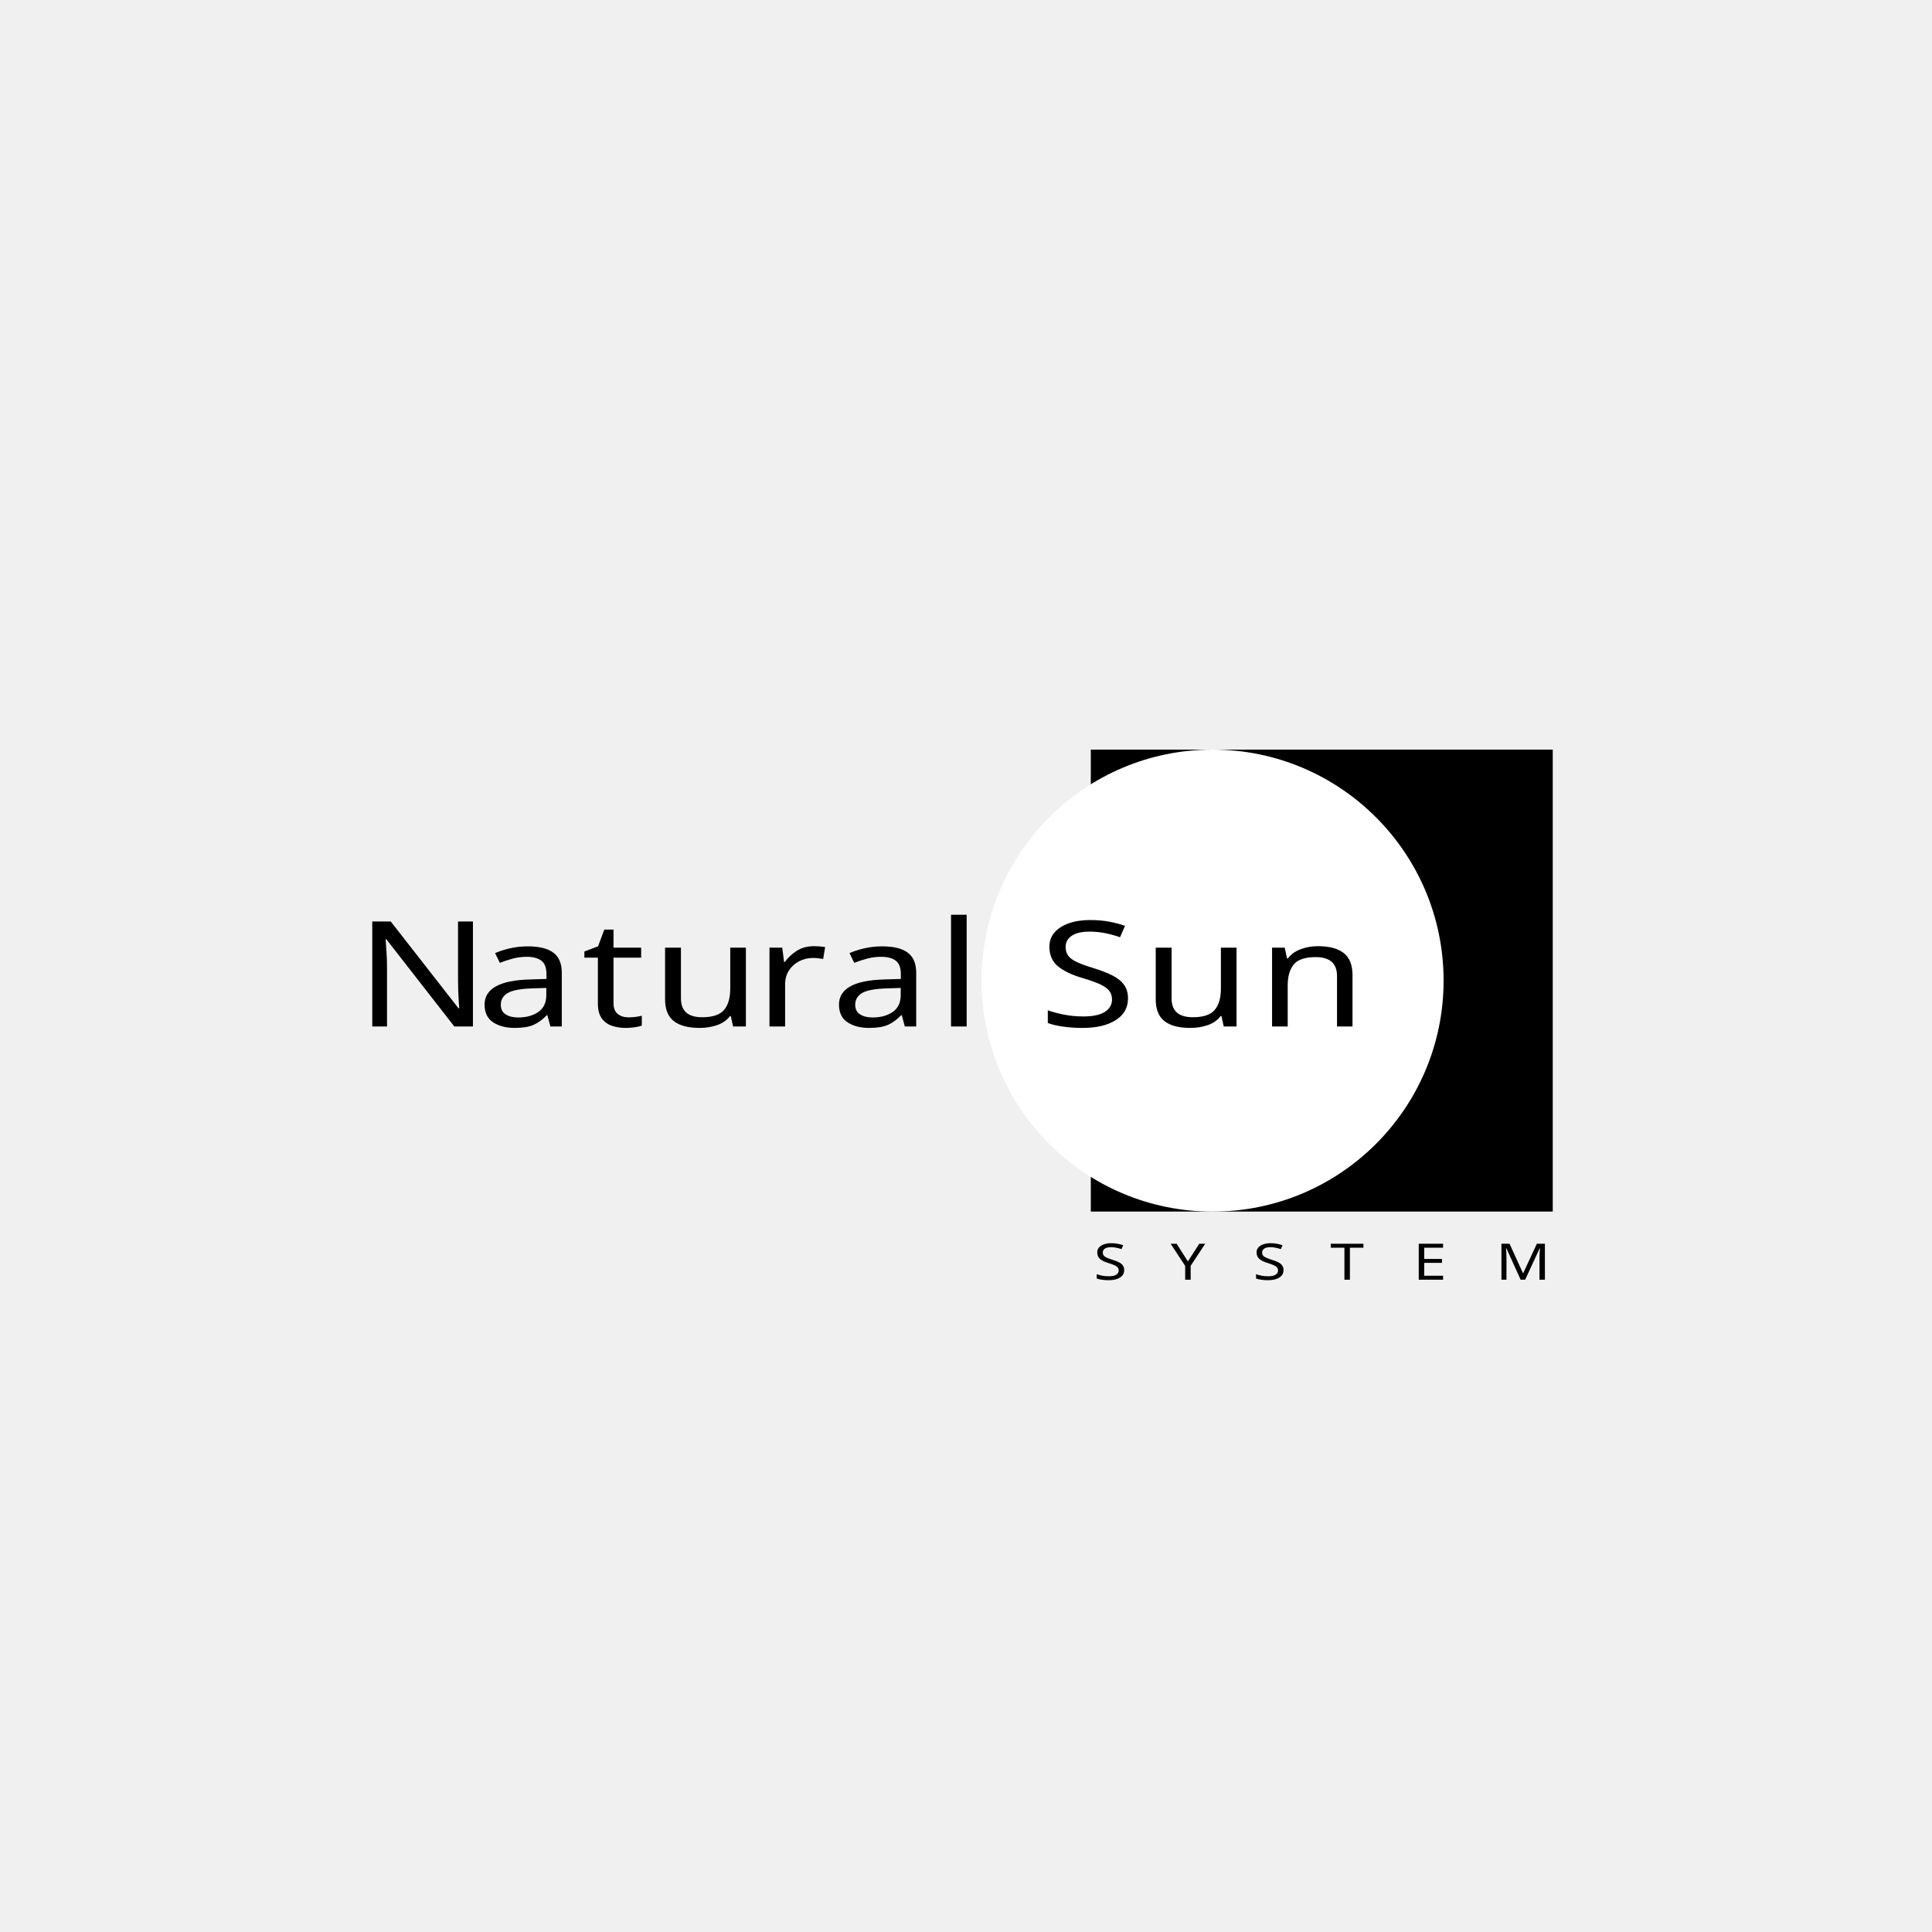
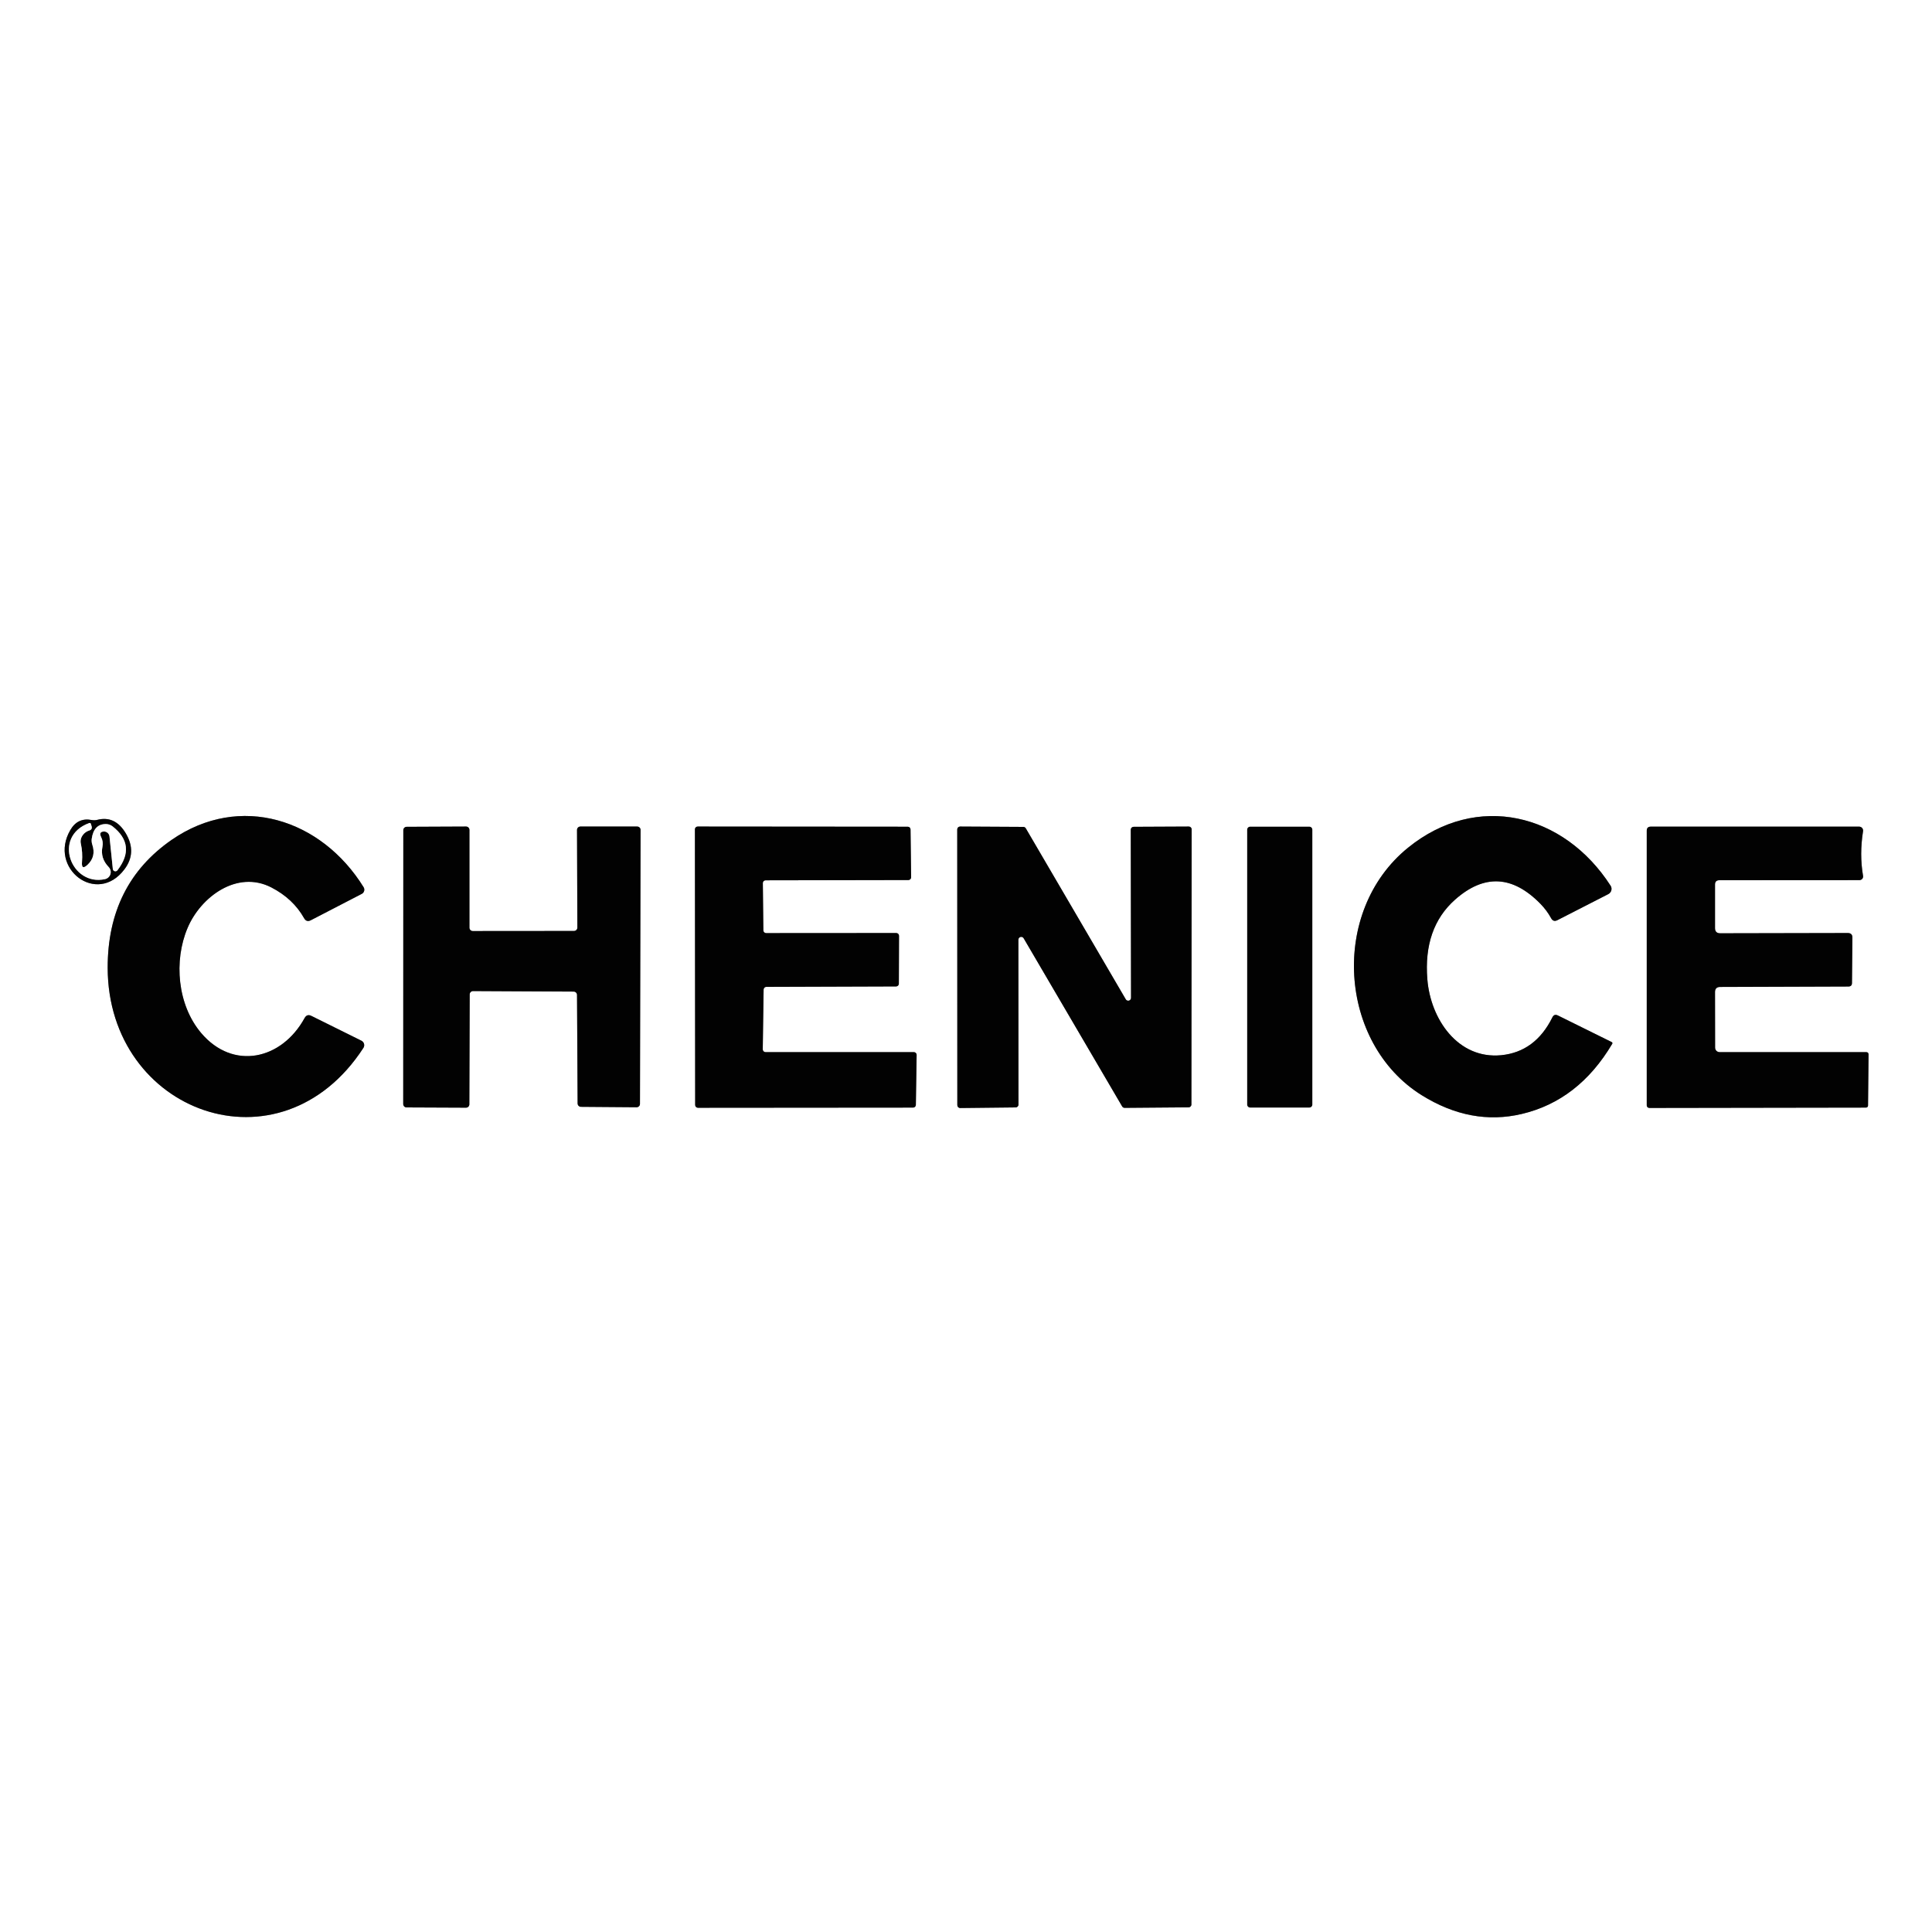
- <svg xmlns="http://www.w3.org/2000/svg" viewBox="0 0 500 500">
-   <defs>
-     <style>.c{letter-spacing:.81em;}.d{letter-spacing:.8em;}.e{fill:#fff;}.f{letter-spacing:.81em;}.g{letter-spacing:.03em;}.h{font-size:38.04px;}.h,.i{font-family:Futura-CondensedExtraBold, Futura;}.j{letter-spacing:.05em;}.k{letter-spacing:.04em;}.l{letter-spacing:.78em;}.i{font-size:13.04px;}</style>
-   </defs>
-   <g id="a" />
-   <g id="b">
-     <rect x="282.3" y="194" width="119.55" height="119.55" />
-     <circle class="e" cx="313.82" cy="253.78" r="59.78" />
-     <text class="h" transform="translate(91.88 265.65) scale(1.21 1)">
-       <tspan class="j" x="0" y="0">N</tspan>
-       <tspan class="g" x="25.96" y="0">atu</tspan>
-       <tspan class="k" x="85.41" y="0">r</tspan>
-       <tspan class="g" x="101.76" y="0">al Sun</tspan>
-     </text>
-     <text class="i" transform="translate(283.02 331.19) scale(1.21 1)">
-       <tspan class="c" x="0" y="0">S</tspan>
-       <tspan class="l" x="16.48" y="0">Y</tspan>
-       <tspan class="f" x="34.08" y="0">S</tspan>
-       <tspan class="d" x="50.6" y="0">TEM</tspan>
-     </text>
+ <svg xmlns="http://www.w3.org/2000/svg" version="1.1" viewBox="0.00 0.00 225.00 225.00" width="225.00" height="225.00">
+   <g stroke-width="2.00" fill="none" stroke-linecap="butt">
+     <path stroke="#818181" vector-effect="non-scaling-stroke" d="   M 21.84 108.08   C 23.36 104.46 27.60 101.29 31.60 103.35   Q 34.14 104.66 35.42 106.94   Q 35.70 107.43 36.20 107.17   L 42.13 104.10   A 0.55 0.55 0.0 0 0 42.35 103.33   C 37.43 95.39 27.95 92.31 19.99 97.81   Q 12.53 102.98 12.54 112.71   C 12.57 129.61 32.64 136.94 42.32 122.04   A 0.58 0.58 0.0 0 0 42.09 121.20   L 36.26 118.31   Q 35.76 118.06 35.48 118.55   C 32.80 123.44 27.15 124.68 23.44 120.32   C 20.64 117.02 20.23 111.88 21.84 108.08" />
+     <path stroke="#818181" vector-effect="non-scaling-stroke" d="   M 174.82 122.89   C 169.78 123.37 166.60 118.68 166.23 114.06   Q 165.74 108.07 169.46 104.77   Q 174.53 100.28 179.40 105.26   Q 180.15 106.03 180.64 106.93   Q 180.90 107.41 181.38 107.16   L 187.30 104.13   A 0.69 0.68 -30.1 0 0 187.57 103.15   C 182.12 94.70 171.99 92.22 163.97 98.73   C 154.84 106.14 155.89 121.50 165.56 127.54   Q 171.32 131.13 177.23 129.73   Q 183.83 128.17 187.75 121.58   Q 187.84 121.43 187.68 121.35   L 181.43 118.26   Q 181.00 118.05 180.79 118.48   Q 178.80 122.50 174.82 122.89" />
+     <path stroke="#818181" vector-effect="non-scaling-stroke" d="   M 10.69 95.50   Q 9.05 95.18 8.19 96.67   C 5.59 101.11 11.28 105.53 14.50 101.23   Q 15.96 99.28 14.66 97.07   Q 13.41 94.95 11.33 95.48   Q 11.01 95.56 10.69 95.50" />
+     <path stroke="#818181" vector-effect="non-scaling-stroke" d="   M 66.81 115.48   A 0.39 0.39 0.0 0 1 67.20 115.87   L 67.27 128.51   A 0.39 0.39 0.0 0 0 67.66 128.90   L 74.14 128.95   A 0.39 0.39 0.0 0 0 74.53 128.56   L 74.60 96.65   A 0.39 0.39 0.0 0 0 74.21 96.26   L 67.59 96.26   A 0.39 0.39 0.0 0 0 67.20 96.65   L 67.24 108.03   A 0.39 0.39 0.0 0 1 66.85 108.42   L 55.06 108.43   A 0.39 0.39 0.0 0 1 54.67 108.04   L 54.67 96.65   A 0.39 0.39 0.0 0 0 54.28 96.26   L 47.36 96.29   A 0.39 0.39 0.0 0 0 46.97 96.68   L 46.96 128.58   A 0.39 0.39 0.0 0 0 47.35 128.97   L 54.27 129.00   A 0.39 0.39 0.0 0 0 54.66 128.61   L 54.70 115.81   A 0.39 0.39 0.0 0 1 55.09 115.42   L 66.81 115.48" />
+     <path stroke="#818181" vector-effect="non-scaling-stroke" d="   M 89.22 108.67   A 0.32 0.32 0.0 0 1 88.90 108.35   L 88.84 102.84   A 0.32 0.32 0.0 0 1 89.16 102.52   L 105.79 102.49   A 0.32 0.32 0.0 0 0 106.11 102.17   L 106.04 96.60   A 0.32 0.32 0.0 0 0 105.72 96.28   L 81.25 96.26   A 0.32 0.32 0.0 0 0 80.93 96.58   L 80.96 128.69   A 0.32 0.32 0.0 0 0 81.28 129.01   L 106.34 128.99   A 0.32 0.32 0.0 0 0 106.66 128.67   L 106.75 122.85   A 0.32 0.32 0.0 0 0 106.43 122.53   L 89.15 122.53   A 0.32 0.32 0.0 0 1 88.83 122.21   L 88.93 115.24   A 0.32 0.32 0.0 0 1 89.24 114.93   L 104.36 114.88   A 0.32 0.32 0.0 0 0 104.68 114.56   L 104.70 108.98   A 0.32 0.32 0.0 0 0 104.38 108.66   L 89.22 108.67" />
+     <path stroke="#818181" vector-effect="non-scaling-stroke" d="   M 118.28 128.97   A 0.33 0.33 0.0 0 0 118.61 128.64   L 118.60 109.45   A 0.33 0.33 0.0 0 1 119.22 109.28   L 130.69 128.86   A 0.33 0.33 0.0 0 0 130.98 129.02   L 138.42 128.96   A 0.33 0.33 0.0 0 0 138.75 128.63   L 138.78 96.59   A 0.33 0.33 0.0 0 0 138.45 96.26   L 132.02 96.29   A 0.33 0.33 0.0 0 0 131.69 96.62   L 131.72 116.20   A 0.33 0.33 0.0 0 1 131.10 116.37   L 119.46 96.46   A 0.33 0.33 0.0 0 0 119.17 96.30   L 111.81 96.26   A 0.33 0.33 0.0 0 0 111.48 96.59   L 111.49 128.71   A 0.33 0.33 0.0 0 0 111.82 129.04   L 118.28 128.97" />
+     <path stroke="#818181" vector-effect="non-scaling-stroke" d="   M 152.83 96.62   A 0.34 0.34 0.0 0 0 152.49 96.28   L 145.59 96.28   A 0.34 0.34 0.0 0 0 145.25 96.62   L 145.25 128.64   A 0.34 0.34 0.0 0 0 145.59 128.98   L 152.49 128.98   A 0.34 0.34 0.0 0 0 152.83 128.64   L 152.83 96.62" />
+     <path stroke="#818181" vector-effect="non-scaling-stroke" d="   M 200.24 102.51   L 216.55 102.50   A 0.43 0.42 -5.1 0 0 216.97 102.00   Q 216.54 99.51 216.97 96.80   A 0.46 0.46 0.0 0 0 216.51 96.27   L 192.26 96.27   Q 191.78 96.27 191.78 96.74   L 191.78 128.74   A 0.30 0.29 -0.0 0 0 192.08 129.03   L 217.32 128.99   A 0.24 0.23 -1.3 0 0 217.55 128.76   L 217.61 122.81   Q 217.61 122.53 217.33 122.53   L 200.26 122.53   A 0.52 0.52 0.0 0 1 199.74 122.01   L 199.73 115.54   Q 199.73 114.94 200.33 114.94   L 215.27 114.89   Q 215.68 114.88 215.68 114.48   L 215.73 109.19   Q 215.73 108.66 215.19 108.66   L 200.34 108.69   Q 199.73 108.69 199.73 108.09   L 199.73 103.01   Q 199.73 102.51 200.24 102.51" />
+     <path stroke="#818181" vector-effect="non-scaling-stroke" d="   M 9.55 100.38   Q 9.64 99.26 9.42 98.28   Q 9.29 97.72 9.66 97.23   Q 9.94 96.86 10.39 96.72   Q 10.79 96.60 10.66 96.20   L 10.58 95.94   Q 10.53 95.81 10.40 95.85   C 6.04 97.41 8.30 103.27 12.24 102.38   A 0.84 0.84 0.0 0 0 12.66 100.98   Q 11.66 99.94 11.93 98.62   Q 12.05 98.03 11.78 97.49   Q 11.48 96.88 12.06 96.84   A 0.64 0.64 0.0 0 1 12.75 97.41   L 13.14 101.20   A 0.30 0.30 0.0 0 0 13.68 101.35   Q 15.92 98.44 13.10 96.23   A 1.29 1.27 63.9 0 0 12.36 95.97   Q 10.92 95.95 10.68 97.70   A 1.58 1.52 40.1 0 0 10.75 98.37   Q 11.21 99.75 10.21 100.70   Q 9.46 101.41 9.55 100.38" />
  </g>
+   <path fill="#ffffff" d="   M 0.00 0.00   L 225.00 0.00   L 225.00 225.00   L 0.00 225.00   L 0.00 0.00   Z   M 21.84 108.08   C 23.36 104.46 27.60 101.29 31.60 103.35   Q 34.14 104.66 35.42 106.94   Q 35.70 107.43 36.20 107.17   L 42.13 104.10   A 0.55 0.55 0.0 0 0 42.35 103.33   C 37.43 95.39 27.95 92.31 19.99 97.81   Q 12.53 102.98 12.54 112.71   C 12.57 129.61 32.64 136.94 42.32 122.04   A 0.58 0.58 0.0 0 0 42.09 121.20   L 36.26 118.31   Q 35.76 118.06 35.48 118.55   C 32.80 123.44 27.15 124.68 23.44 120.32   C 20.64 117.02 20.23 111.88 21.84 108.08   Z   M 174.82 122.89   C 169.78 123.37 166.60 118.68 166.23 114.06   Q 165.74 108.07 169.46 104.77   Q 174.53 100.28 179.40 105.26   Q 180.15 106.03 180.64 106.93   Q 180.90 107.41 181.38 107.16   L 187.30 104.13   A 0.69 0.68 -30.1 0 0 187.57 103.15   C 182.12 94.70 171.99 92.22 163.97 98.73   C 154.84 106.14 155.89 121.50 165.56 127.54   Q 171.32 131.13 177.23 129.73   Q 183.83 128.17 187.75 121.58   Q 187.84 121.43 187.68 121.35   L 181.43 118.26   Q 181.00 118.05 180.79 118.48   Q 178.80 122.50 174.82 122.89   Z   M 10.69 95.50   Q 9.05 95.18 8.19 96.67   C 5.59 101.11 11.28 105.53 14.50 101.23   Q 15.96 99.28 14.66 97.07   Q 13.41 94.95 11.33 95.48   Q 11.01 95.56 10.69 95.50   Z   M 66.81 115.48   A 0.39 0.39 0.0 0 1 67.20 115.87   L 67.27 128.51   A 0.39 0.39 0.0 0 0 67.66 128.90   L 74.14 128.95   A 0.39 0.39 0.0 0 0 74.53 128.56   L 74.60 96.65   A 0.39 0.39 0.0 0 0 74.21 96.26   L 67.59 96.26   A 0.39 0.39 0.0 0 0 67.20 96.65   L 67.24 108.03   A 0.39 0.39 0.0 0 1 66.85 108.42   L 55.06 108.43   A 0.39 0.39 0.0 0 1 54.67 108.04   L 54.67 96.65   A 0.39 0.39 0.0 0 0 54.28 96.26   L 47.36 96.29   A 0.39 0.39 0.0 0 0 46.97 96.68   L 46.96 128.58   A 0.39 0.39 0.0 0 0 47.35 128.97   L 54.27 129.00   A 0.39 0.39 0.0 0 0 54.66 128.61   L 54.70 115.81   A 0.39 0.39 0.0 0 1 55.09 115.42   L 66.81 115.48   Z   M 89.22 108.67   A 0.32 0.32 0.0 0 1 88.90 108.35   L 88.84 102.84   A 0.32 0.32 0.0 0 1 89.16 102.52   L 105.79 102.49   A 0.32 0.32 0.0 0 0 106.11 102.17   L 106.04 96.60   A 0.32 0.32 0.0 0 0 105.72 96.28   L 81.25 96.26   A 0.32 0.32 0.0 0 0 80.93 96.58   L 80.96 128.69   A 0.32 0.32 0.0 0 0 81.28 129.01   L 106.34 128.99   A 0.32 0.32 0.0 0 0 106.66 128.67   L 106.75 122.85   A 0.32 0.32 0.0 0 0 106.43 122.53   L 89.15 122.53   A 0.32 0.32 0.0 0 1 88.83 122.21   L 88.93 115.24   A 0.32 0.32 0.0 0 1 89.24 114.93   L 104.36 114.88   A 0.32 0.32 0.0 0 0 104.68 114.56   L 104.70 108.98   A 0.32 0.32 0.0 0 0 104.38 108.66   L 89.22 108.67   Z   M 118.28 128.97   A 0.33 0.33 0.0 0 0 118.61 128.64   L 118.60 109.45   A 0.33 0.33 0.0 0 1 119.22 109.28   L 130.69 128.86   A 0.33 0.33 0.0 0 0 130.98 129.02   L 138.42 128.96   A 0.33 0.33 0.0 0 0 138.75 128.63   L 138.78 96.59   A 0.33 0.33 0.0 0 0 138.45 96.26   L 132.02 96.29   A 0.33 0.33 0.0 0 0 131.69 96.62   L 131.72 116.20   A 0.33 0.33 0.0 0 1 131.10 116.37   L 119.46 96.46   A 0.33 0.33 0.0 0 0 119.17 96.30   L 111.81 96.26   A 0.33 0.33 0.0 0 0 111.48 96.59   L 111.49 128.71   A 0.33 0.33 0.0 0 0 111.82 129.04   L 118.28 128.97   Z   M 152.83 96.62   A 0.34 0.34 0.0 0 0 152.49 96.28   L 145.59 96.28   A 0.34 0.34 0.0 0 0 145.25 96.62   L 145.25 128.64   A 0.34 0.34 0.0 0 0 145.59 128.98   L 152.49 128.98   A 0.34 0.34 0.0 0 0 152.83 128.64   L 152.83 96.62   Z   M 200.24 102.51   L 216.55 102.50   A 0.43 0.42 -5.1 0 0 216.97 102.00   Q 216.54 99.51 216.97 96.80   A 0.46 0.46 0.0 0 0 216.51 96.27   L 192.26 96.27   Q 191.78 96.27 191.78 96.74   L 191.78 128.74   A 0.30 0.29 -0.0 0 0 192.08 129.03   L 217.32 128.99   A 0.24 0.23 -1.3 0 0 217.55 128.76   L 217.61 122.81   Q 217.61 122.53 217.33 122.53   L 200.26 122.53   A 0.52 0.52 0.0 0 1 199.74 122.01   L 199.73 115.54   Q 199.73 114.94 200.33 114.94   L 215.27 114.89   Q 215.68 114.88 215.68 114.48   L 215.73 109.19   Q 215.73 108.66 215.19 108.66   L 200.34 108.69   Q 199.73 108.69 199.73 108.09   L 199.73 103.01   Q 199.73 102.51 200.24 102.51   Z" />
+   <path fill="#020202" d="   M 21.84 108.08   C 20.23 111.88 20.64 117.02 23.44 120.32   C 27.15 124.68 32.80 123.44 35.48 118.55   Q 35.76 118.06 36.26 118.31   L 42.09 121.20   A 0.58 0.58 0.0 0 1 42.32 122.04   C 32.64 136.94 12.57 129.61 12.54 112.71   Q 12.53 102.98 19.99 97.81   C 27.95 92.31 37.43 95.39 42.35 103.33   A 0.55 0.55 0.0 0 1 42.13 104.10   L 36.20 107.17   Q 35.70 107.43 35.42 106.94   Q 34.14 104.66 31.60 103.35   C 27.60 101.29 23.36 104.46 21.84 108.08   Z" />
+   <path fill="#020202" d="   M 174.82 122.89   Q 178.80 122.50 180.79 118.48   Q 181.00 118.05 181.43 118.26   L 187.68 121.35   Q 187.84 121.43 187.75 121.58   Q 183.83 128.17 177.23 129.73   Q 171.32 131.13 165.56 127.54   C 155.89 121.50 154.84 106.14 163.97 98.73   C 171.99 92.22 182.12 94.70 187.57 103.15   A 0.69 0.68 -30.1 0 1 187.30 104.13   L 181.38 107.16   Q 180.90 107.41 180.64 106.93   Q 180.15 106.03 179.40 105.26   Q 174.53 100.28 169.46 104.77   Q 165.74 108.07 166.23 114.06   C 166.60 118.68 169.78 123.37 174.82 122.89   Z" />
+   <path fill="#020202" d="   M 11.33 95.48   Q 13.41 94.95 14.66 97.07   Q 15.96 99.28 14.50 101.23   C 11.28 105.53 5.59 101.11 8.19 96.67   Q 9.05 95.18 10.69 95.50   Q 11.01 95.56 11.33 95.48   Z   M 9.55 100.38   Q 9.64 99.26 9.42 98.28   Q 9.29 97.72 9.66 97.23   Q 9.94 96.86 10.39 96.72   Q 10.79 96.60 10.66 96.20   L 10.58 95.94   Q 10.53 95.81 10.40 95.85   C 6.04 97.41 8.30 103.27 12.24 102.38   A 0.84 0.84 0.0 0 0 12.66 100.98   Q 11.66 99.94 11.93 98.62   Q 12.05 98.03 11.78 97.49   Q 11.48 96.88 12.06 96.84   A 0.64 0.64 0.0 0 1 12.75 97.41   L 13.14 101.20   A 0.30 0.30 0.0 0 0 13.68 101.35   Q 15.92 98.44 13.10 96.23   A 1.29 1.27 63.9 0 0 12.36 95.97   Q 10.92 95.95 10.68 97.70   A 1.58 1.52 40.1 0 0 10.75 98.37   Q 11.21 99.75 10.21 100.70   Q 9.46 101.41 9.55 100.38   Z" />
+   <path fill="#ffffff" d="   M 10.21 100.70   Q 11.21 99.75 10.75 98.37   A 1.58 1.52 40.1 0 1 10.68 97.70   Q 10.92 95.95 12.36 95.97   A 1.29 1.27 63.9 0 1 13.10 96.23   Q 15.92 98.44 13.68 101.35   A 0.30 0.30 0.0 0 1 13.14 101.20   L 12.75 97.41   A 0.64 0.64 0.0 0 0 12.06 96.84   Q 11.48 96.88 11.78 97.49   Q 12.05 98.03 11.93 98.62   Q 11.66 99.94 12.66 100.98   A 0.84 0.84 0.0 0 1 12.24 102.38   C 8.30 103.27 6.04 97.41 10.40 95.85   Q 10.53 95.81 10.58 95.94   L 10.66 96.20   Q 10.79 96.60 10.39 96.72   Q 9.94 96.86 9.66 97.23   Q 9.29 97.72 9.42 98.28   Q 9.64 99.26 9.55 100.38   Q 9.46 101.41 10.21 100.70   Z" />
+   <path fill="#020202" d="   M 66.81 115.48   L 55.09 115.42   A 0.39 0.39 0.0 0 0 54.70 115.81   L 54.66 128.61   A 0.39 0.39 0.0 0 1 54.27 129.00   L 47.35 128.97   A 0.39 0.39 0.0 0 1 46.96 128.58   L 46.97 96.68   A 0.39 0.39 0.0 0 1 47.36 96.29   L 54.28 96.26   A 0.39 0.39 0.0 0 1 54.67 96.65   L 54.67 108.04   A 0.39 0.39 0.0 0 0 55.06 108.43   L 66.85 108.42   A 0.39 0.39 0.0 0 0 67.24 108.03   L 67.20 96.65   A 0.39 0.39 0.0 0 1 67.59 96.26   L 74.21 96.26   A 0.39 0.39 0.0 0 1 74.60 96.65   L 74.53 128.56   A 0.39 0.39 0.0 0 1 74.14 128.95   L 67.66 128.90   A 0.39 0.39 0.0 0 1 67.27 128.51   L 67.20 115.87   A 0.39 0.39 0.0 0 0 66.81 115.48   Z" />
+   <path fill="#020202" d="   M 89.22 108.67   L 104.38 108.66   A 0.32 0.32 0.0 0 1 104.70 108.98   L 104.68 114.56   A 0.32 0.32 0.0 0 1 104.36 114.88   L 89.24 114.93   A 0.32 0.32 0.0 0 0 88.93 115.24   L 88.83 122.21   A 0.32 0.32 0.0 0 0 89.15 122.53   L 106.43 122.53   A 0.32 0.32 0.0 0 1 106.75 122.85   L 106.66 128.67   A 0.32 0.32 0.0 0 1 106.34 128.99   L 81.28 129.01   A 0.32 0.32 0.0 0 1 80.96 128.69   L 80.93 96.58   A 0.32 0.32 0.0 0 1 81.25 96.26   L 105.72 96.28   A 0.32 0.32 0.0 0 1 106.04 96.60   L 106.11 102.17   A 0.32 0.32 0.0 0 1 105.79 102.49   L 89.16 102.52   A 0.32 0.32 0.0 0 0 88.84 102.84   L 88.90 108.35   A 0.32 0.32 0.0 0 0 89.22 108.67   Z" />
+   <path fill="#020202" d="   M 118.28 128.97   L 111.82 129.04   A 0.33 0.33 0.0 0 1 111.49 128.71   L 111.48 96.59   A 0.33 0.33 0.0 0 1 111.81 96.26   L 119.17 96.30   A 0.33 0.33 0.0 0 1 119.46 96.46   L 131.10 116.37   A 0.33 0.33 0.0 0 0 131.72 116.20   L 131.69 96.62   A 0.33 0.33 0.0 0 1 132.02 96.29   L 138.45 96.26   A 0.33 0.33 0.0 0 1 138.78 96.59   L 138.75 128.63   A 0.33 0.33 0.0 0 1 138.42 128.96   L 130.98 129.02   A 0.33 0.33 0.0 0 1 130.69 128.86   L 119.22 109.28   A 0.33 0.33 0.0 0 0 118.60 109.45   L 118.61 128.64   A 0.33 0.33 0.0 0 1 118.28 128.97   Z" />
+   <rect fill="#020202" x="145.25" y="96.28" width="7.58" height="32.70" rx="0.34" />
+   <path fill="#020202" d="   M 200.24 102.51   Q 199.73 102.51 199.73 103.01   L 199.73 108.09   Q 199.73 108.69 200.34 108.69   L 215.19 108.66   Q 215.73 108.66 215.73 109.19   L 215.68 114.48   Q 215.68 114.88 215.27 114.89   L 200.33 114.94   Q 199.73 114.94 199.73 115.54   L 199.74 122.01   A 0.52 0.52 0.0 0 0 200.26 122.53   L 217.33 122.53   Q 217.61 122.53 217.61 122.81   L 217.55 128.76   A 0.24 0.23 -1.3 0 1 217.32 128.99   L 192.08 129.03   A 0.30 0.29 -0.0 0 1 191.78 128.74   L 191.78 96.74   Q 191.78 96.27 192.26 96.27   L 216.51 96.27   A 0.46 0.46 0.0 0 1 216.97 96.80   Q 216.54 99.51 216.97 102.00   A 0.43 0.42 -5.1 0 1 216.55 102.50   L 200.24 102.51   Z" />
</svg>
